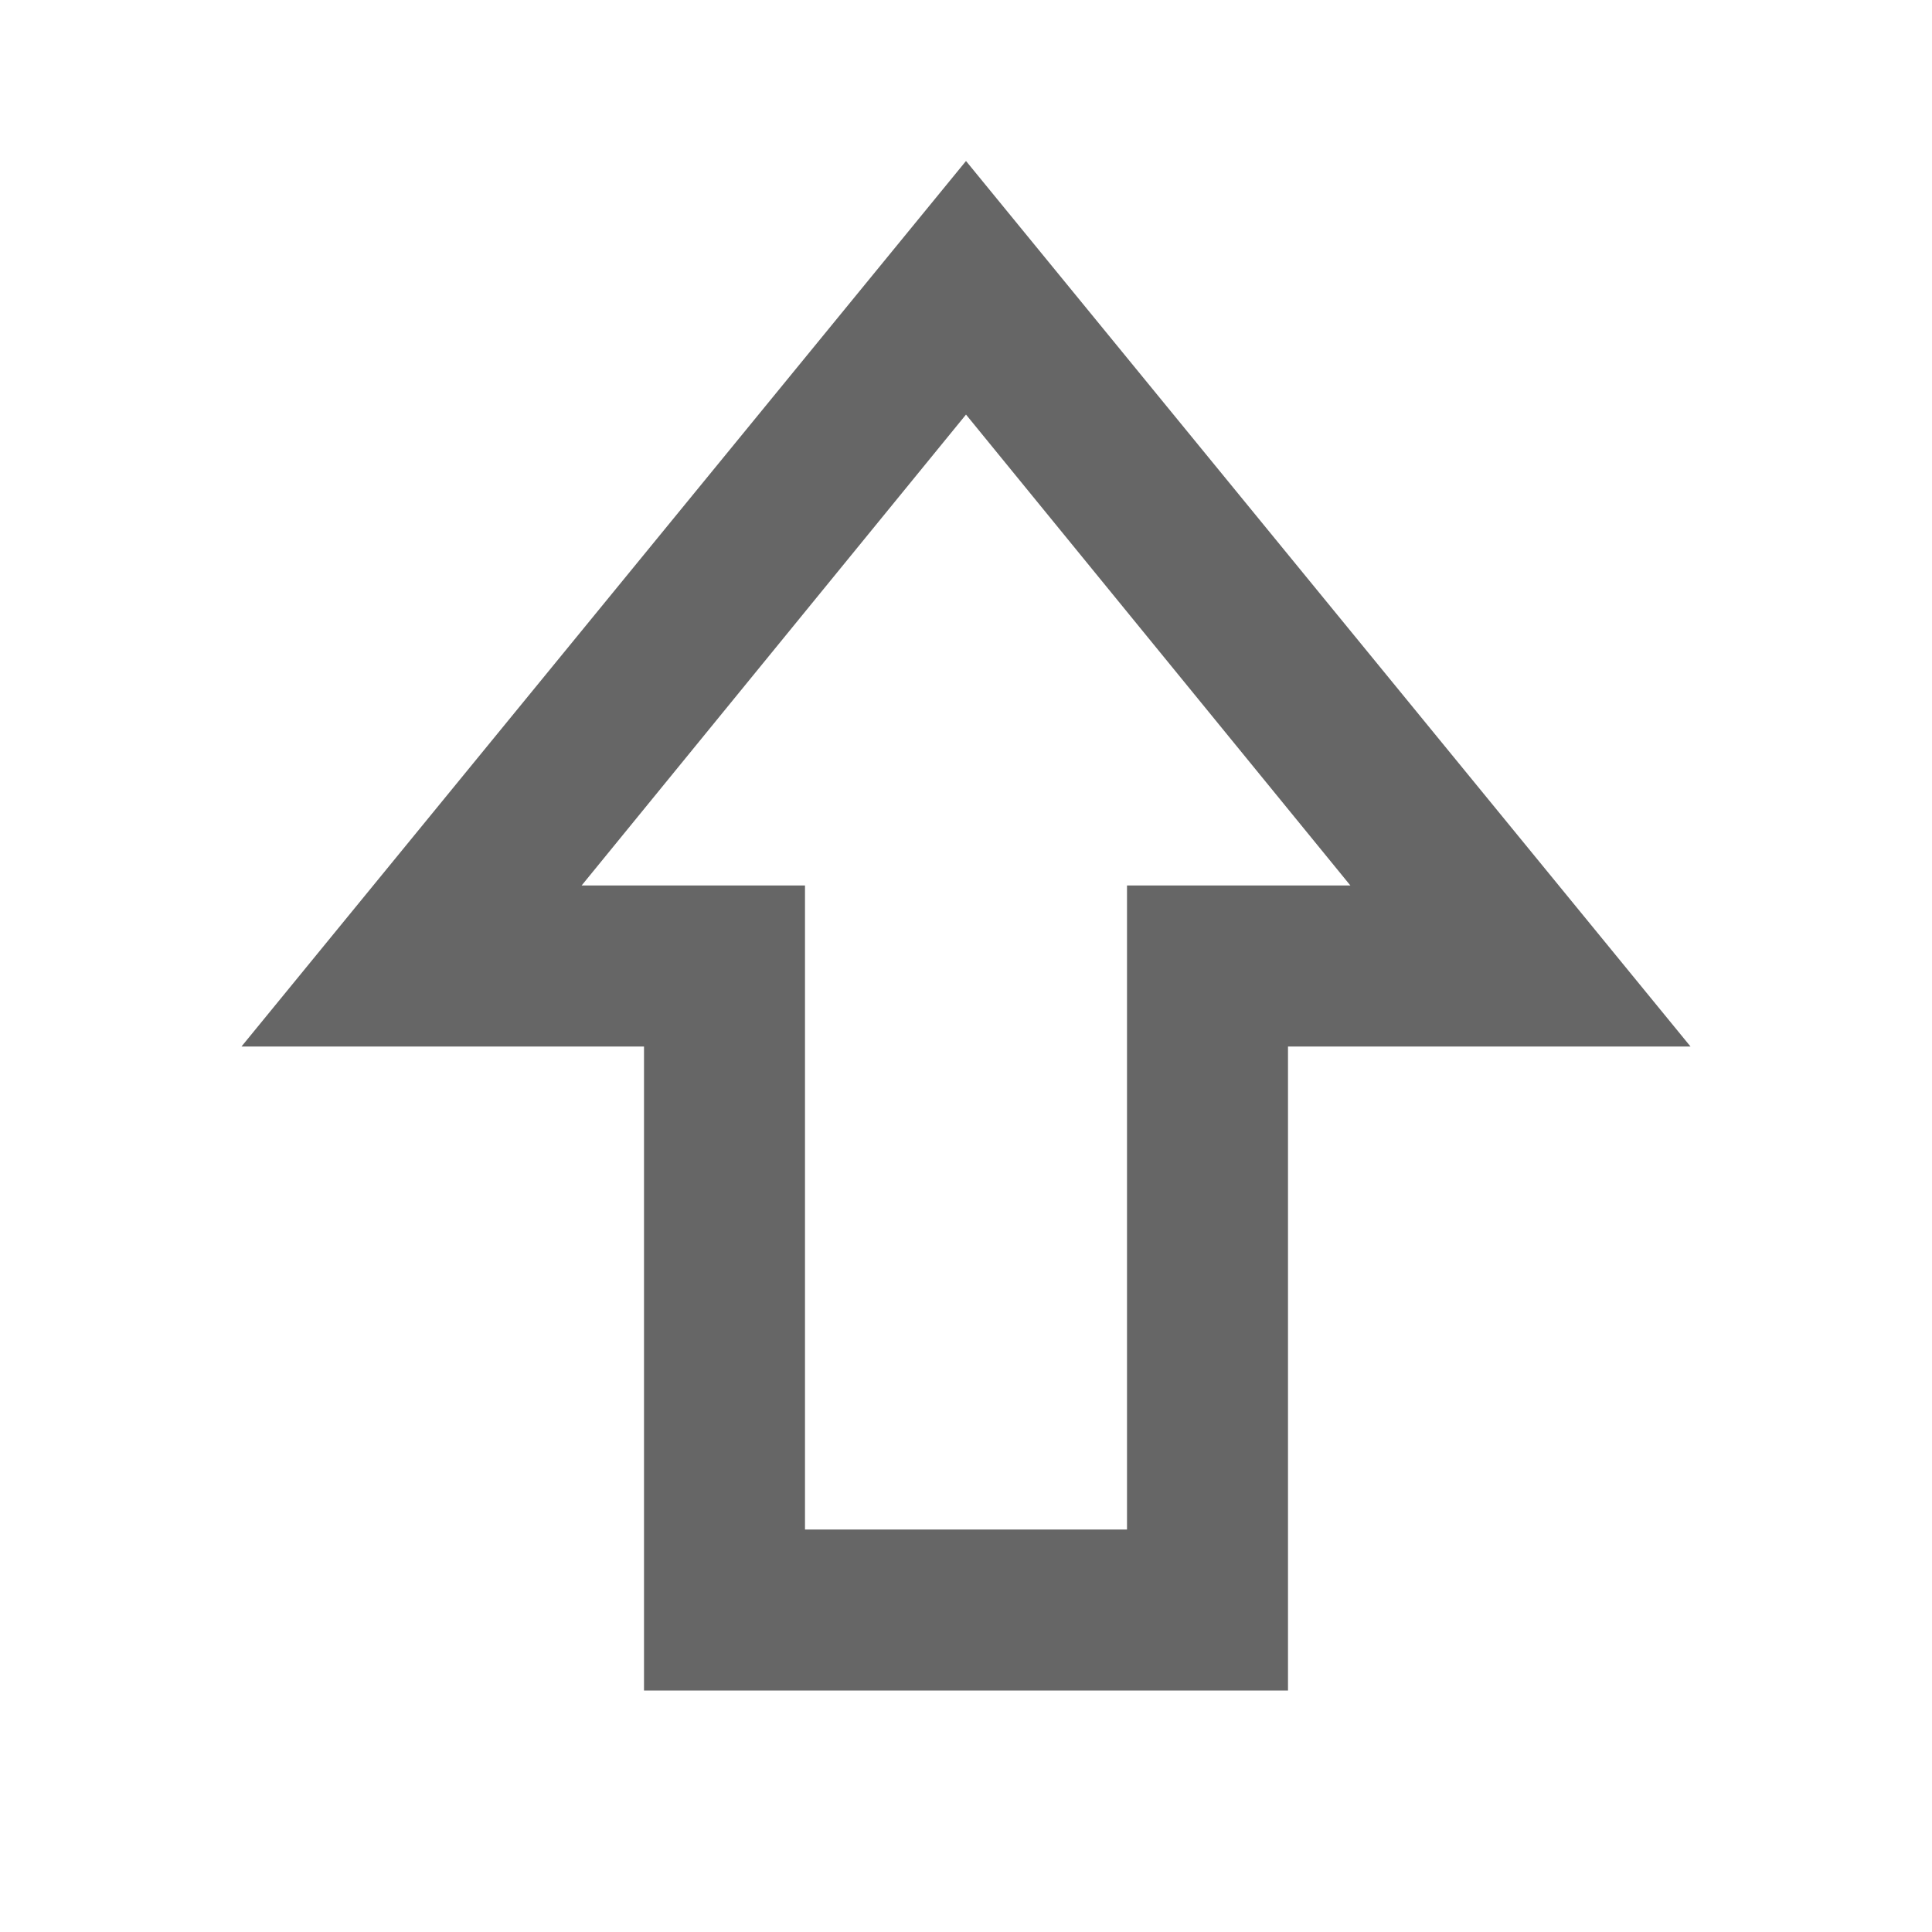
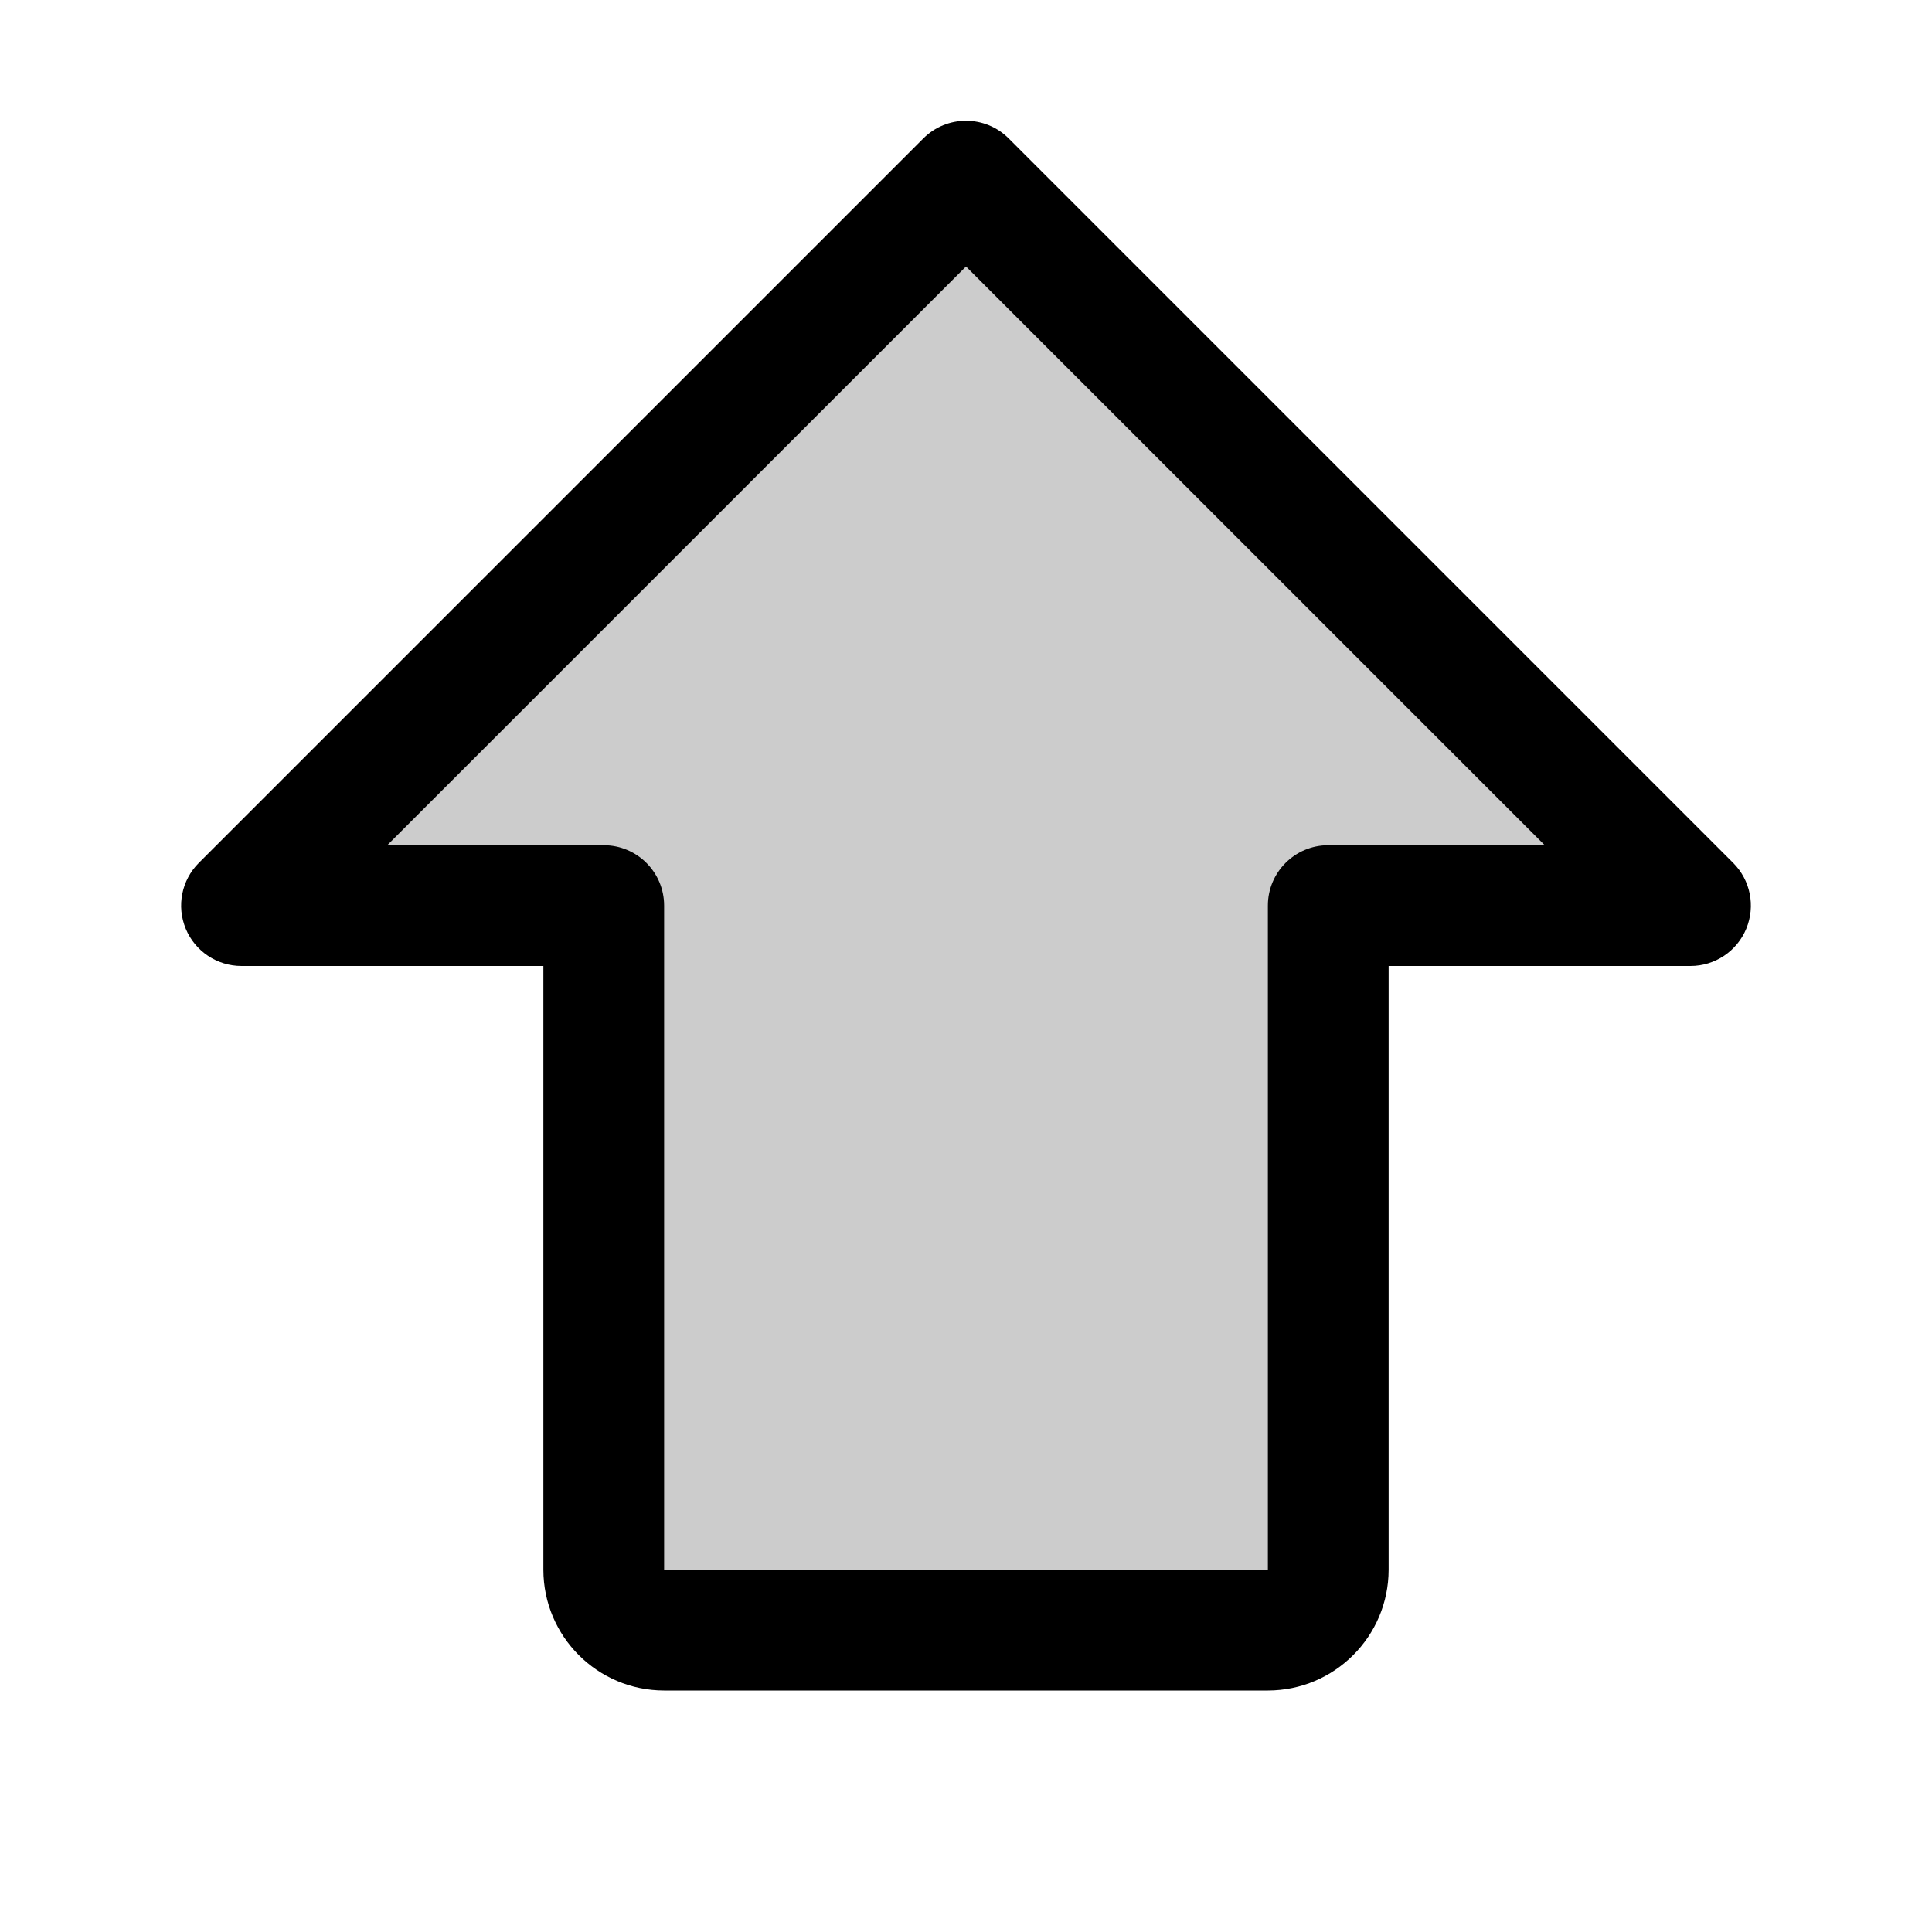
- <svg xmlns="http://www.w3.org/2000/svg" height="24px" viewBox="0 -960 960 960" width="24px" fill="#666666">
-   <path d="M320-120v-320H120l360-440 360 440H640v320H320Zm80-80h160v-320h111L480-754 289-520h111v320Zm80-320Z" />
+ <svg xmlns="http://www.w3.org/2000/svg" fill="#000000" width="800px" height="800px" viewBox="0 0 256 256" id="Flat">
+   <g opacity="0.2">
+     <path d="M32,120l96-96,96,96H176v88a8,8,0,0,1-8,8H88a8,8,0,0,1-8-8V120Z" />
+   </g>
+   <path d="M229.657,114.343l-96-96a8.003,8.003,0,0,0-11.314,0l-96,96A8.001,8.001,0,0,0,32,128H72v80a16.018,16.018,0,0,0,16,16h80a16.018,16.018,0,0,0,16-16V128h40a8.001,8.001,0,0,0,5.657-13.657ZM176,112a8,8,0,0,0-8,8v88H88V120a8,8,0,0,0-8-8H51.313L128,35.313,204.687,112Z" />
</svg>
